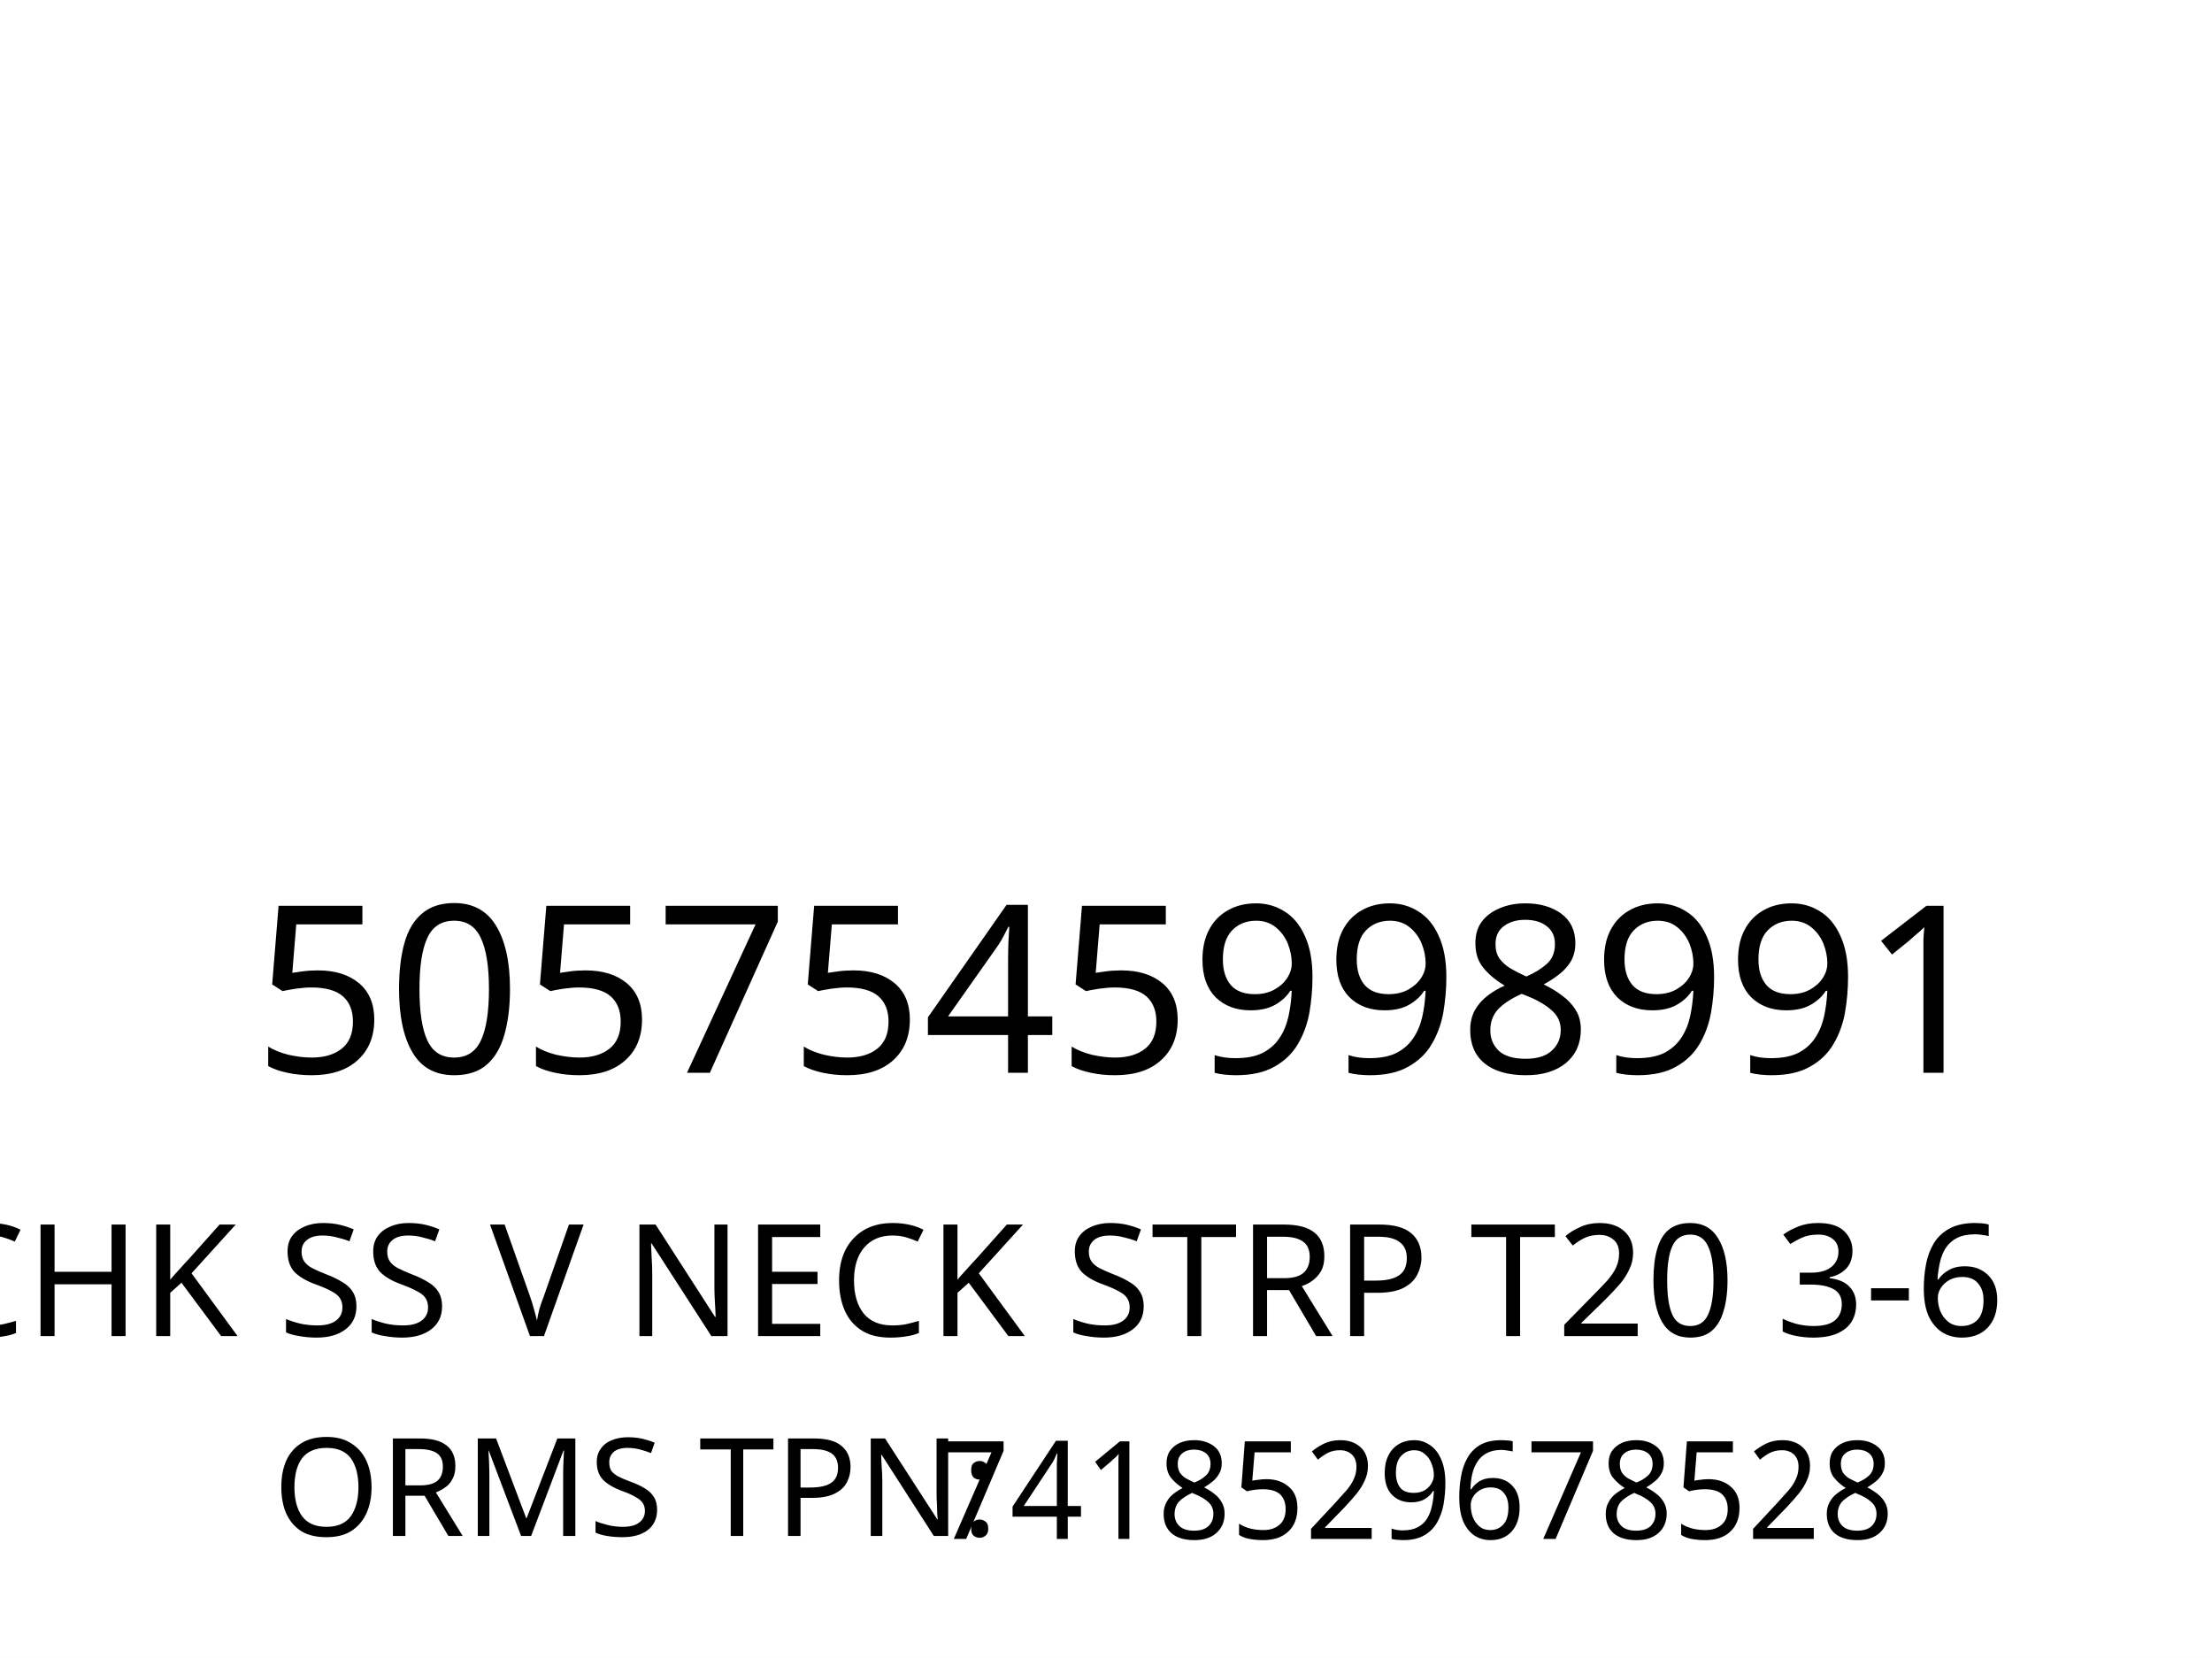
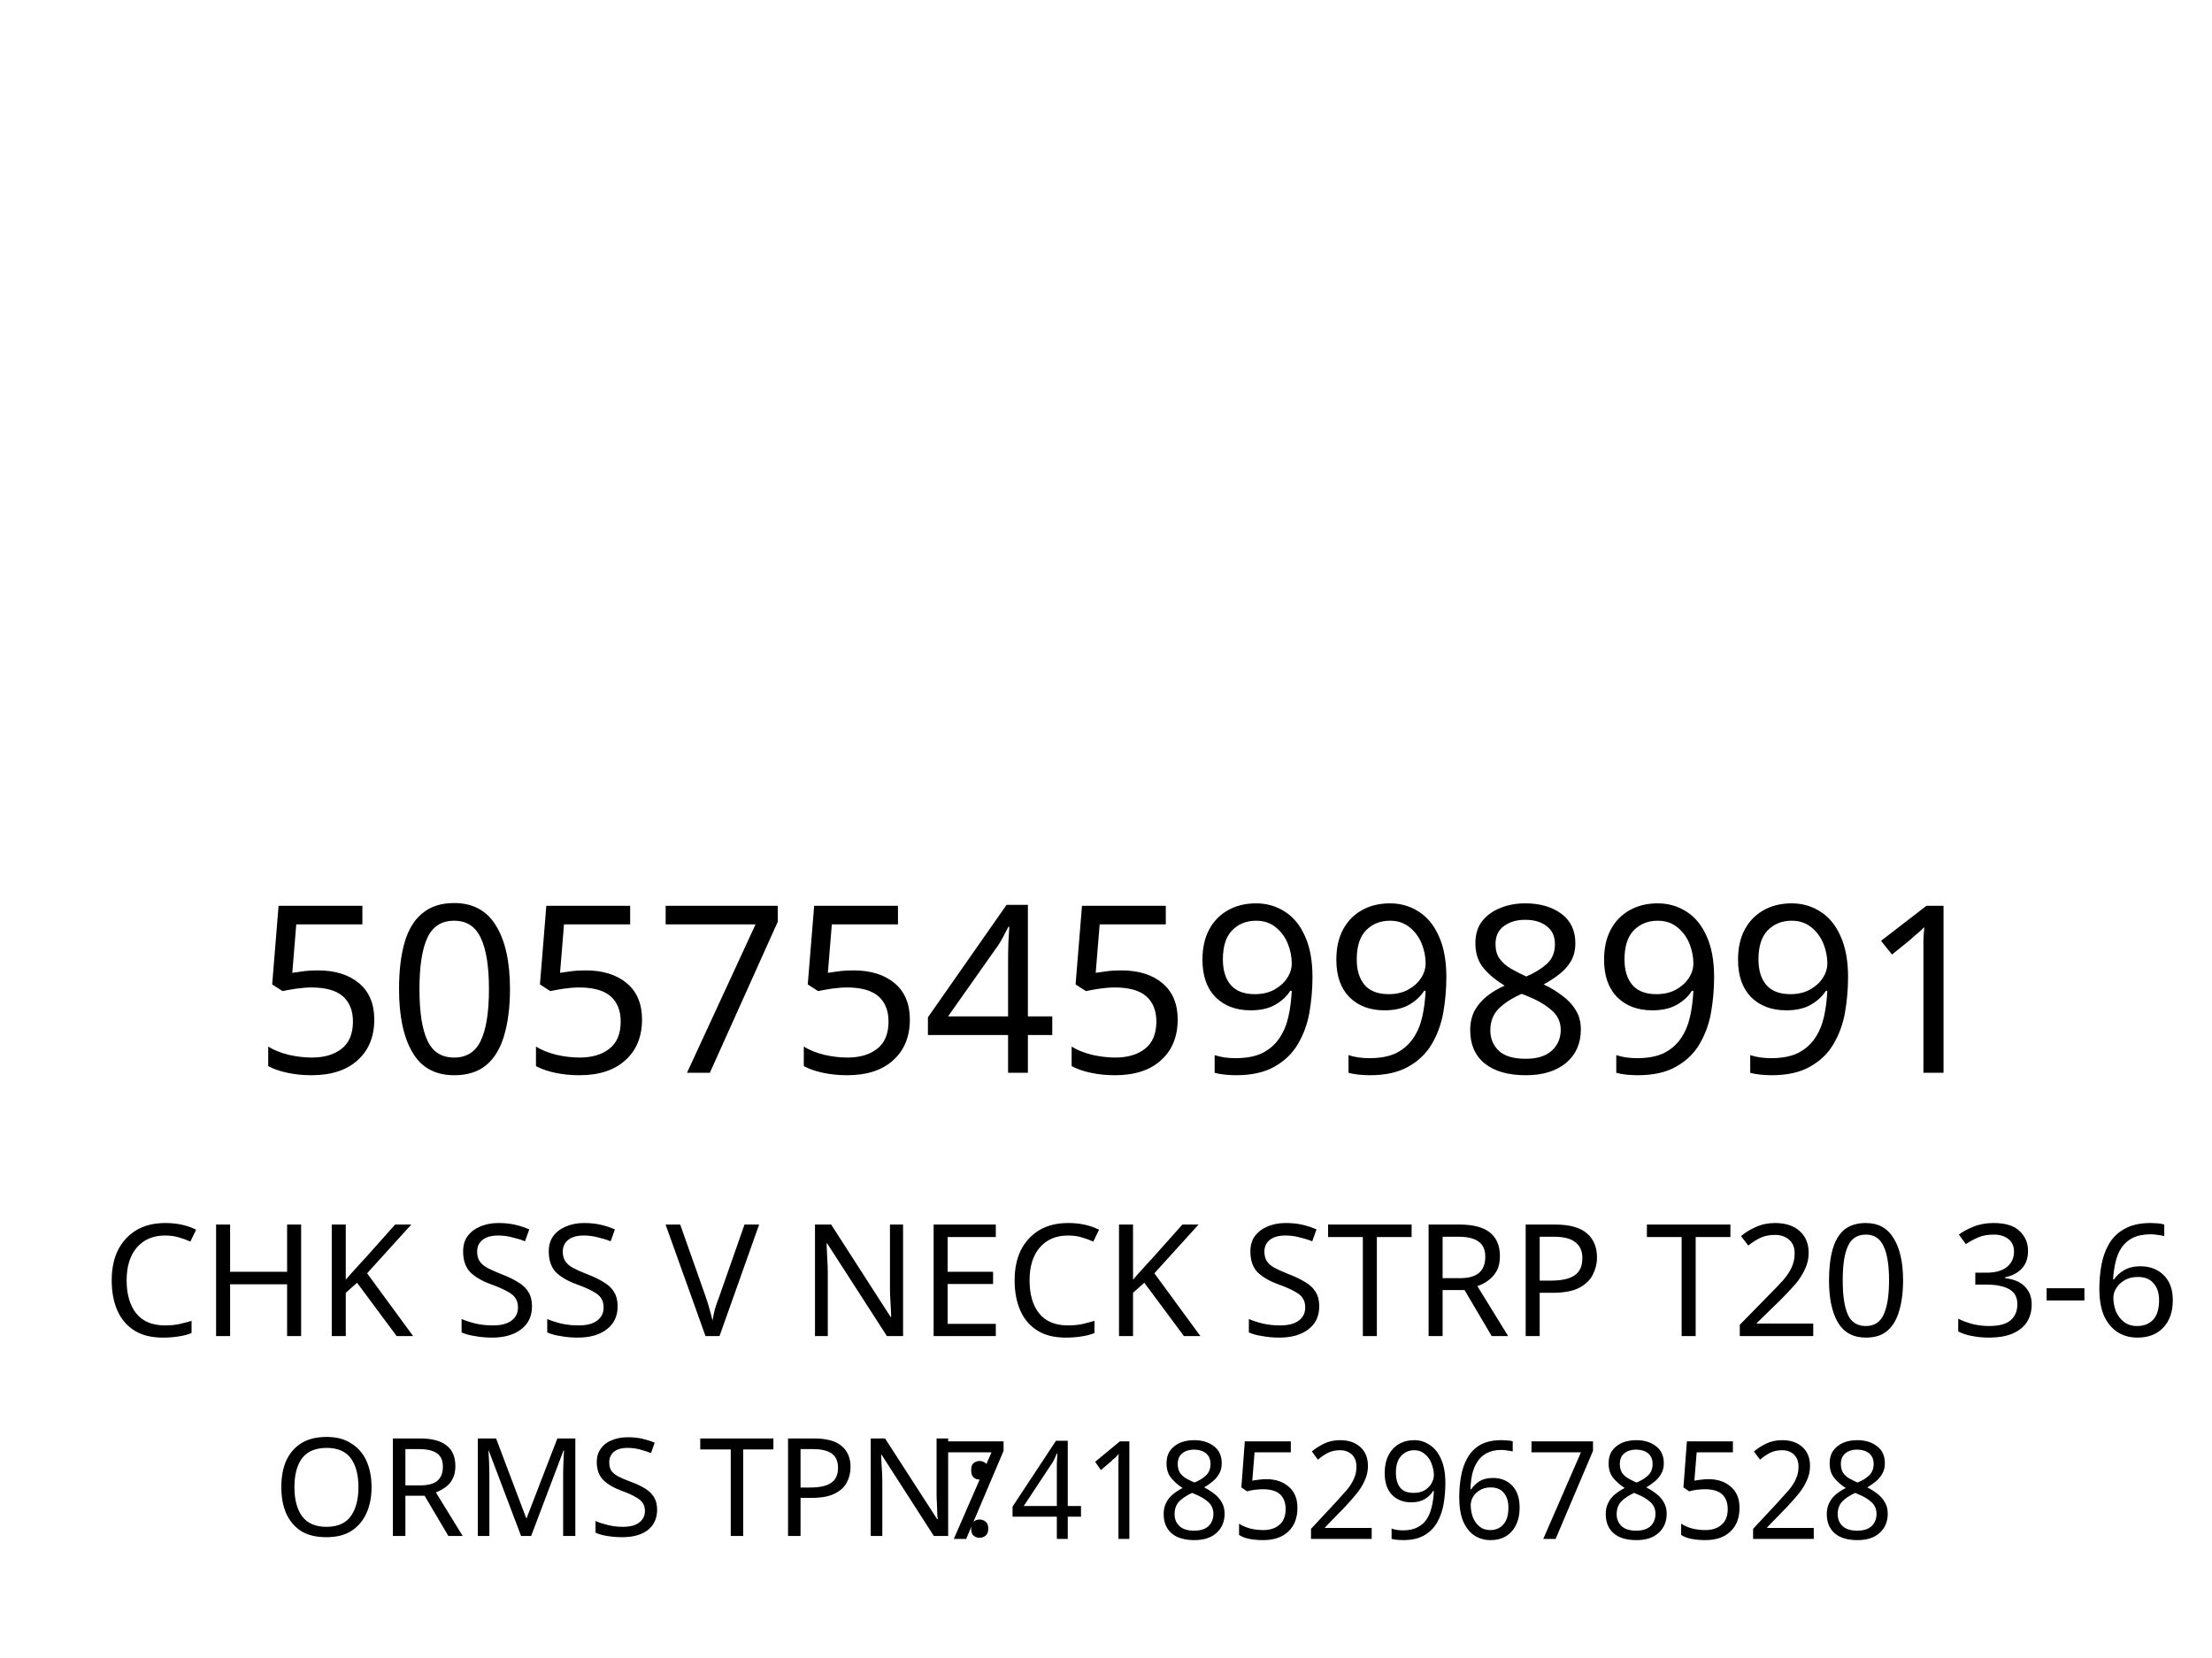
<svg xmlns="http://www.w3.org/2000/svg" version="1.1" id="Layer_1" x="0px" y="0px" viewBox="0 0 113.4 85" style="enable-background:new 0 0 113.4 85;" xml:space="preserve">
  <rect y="0" style="fill:#FFFFFF;" width="113.4" height="85" />
  <rect x="-241.2" y="-321.7" style="fill:none;" width="595.3" height="841.9" />
-   <text text-anchor="middle" transform="matrix(1 0 0 1 49.5 68.5)" style="font-family:'FranklinGothicBT-RomanCondensed', FrankGoth Cn BT; font-size:8px;" id="description">CHK SS V NECK STRP T20 3-6</text>
+   <text text-anchor="middle" transform="matrix(1 0 0 1 58.5 68.5)" style="font-family:'FranklinGothicBT-RomanCondensed', FrankGoth Cn BT; font-size:8px;" id="description">CHK SS V NECK STRP T20 3-6</text>
  <g width="391" height="178" transform="matrix(0.2356 0 0 0.207 11 7.8346)" id="barcode" />
  <text transform="matrix(1 0 0 1 13.0003 55.0014)" style="font-family:'FranklinGothicBT-RomanCondensed', FrankGoth Cn BT; font-size:12px;" id="barcode_number">5057545998991</text>
  <text transform="matrix(1.0002 0 0 1 14 78.7482)" style="font-family:'FranklinGothicBT-RomanCondensed', FrankGoth Cn BT; font-size:7px;">ORMS TPN: </text>
  <text transform="matrix(0.9434 0 0 1 47.9995 78.8986)" style="font-family:'FranklinGothicBT-RomanCondensed', FrankGoth Cn BT; font-size:7px;" id="tpnd">7418529678528</text>
  <text transform="matrix(1 0 0 1 20.6108 56.606)" style="font-family:'FranklinGothicBT-RomanCondensed', FrankGoth Cn BT; font-size:45px;opacity: 0.1;" id="watermark" />
</svg>
